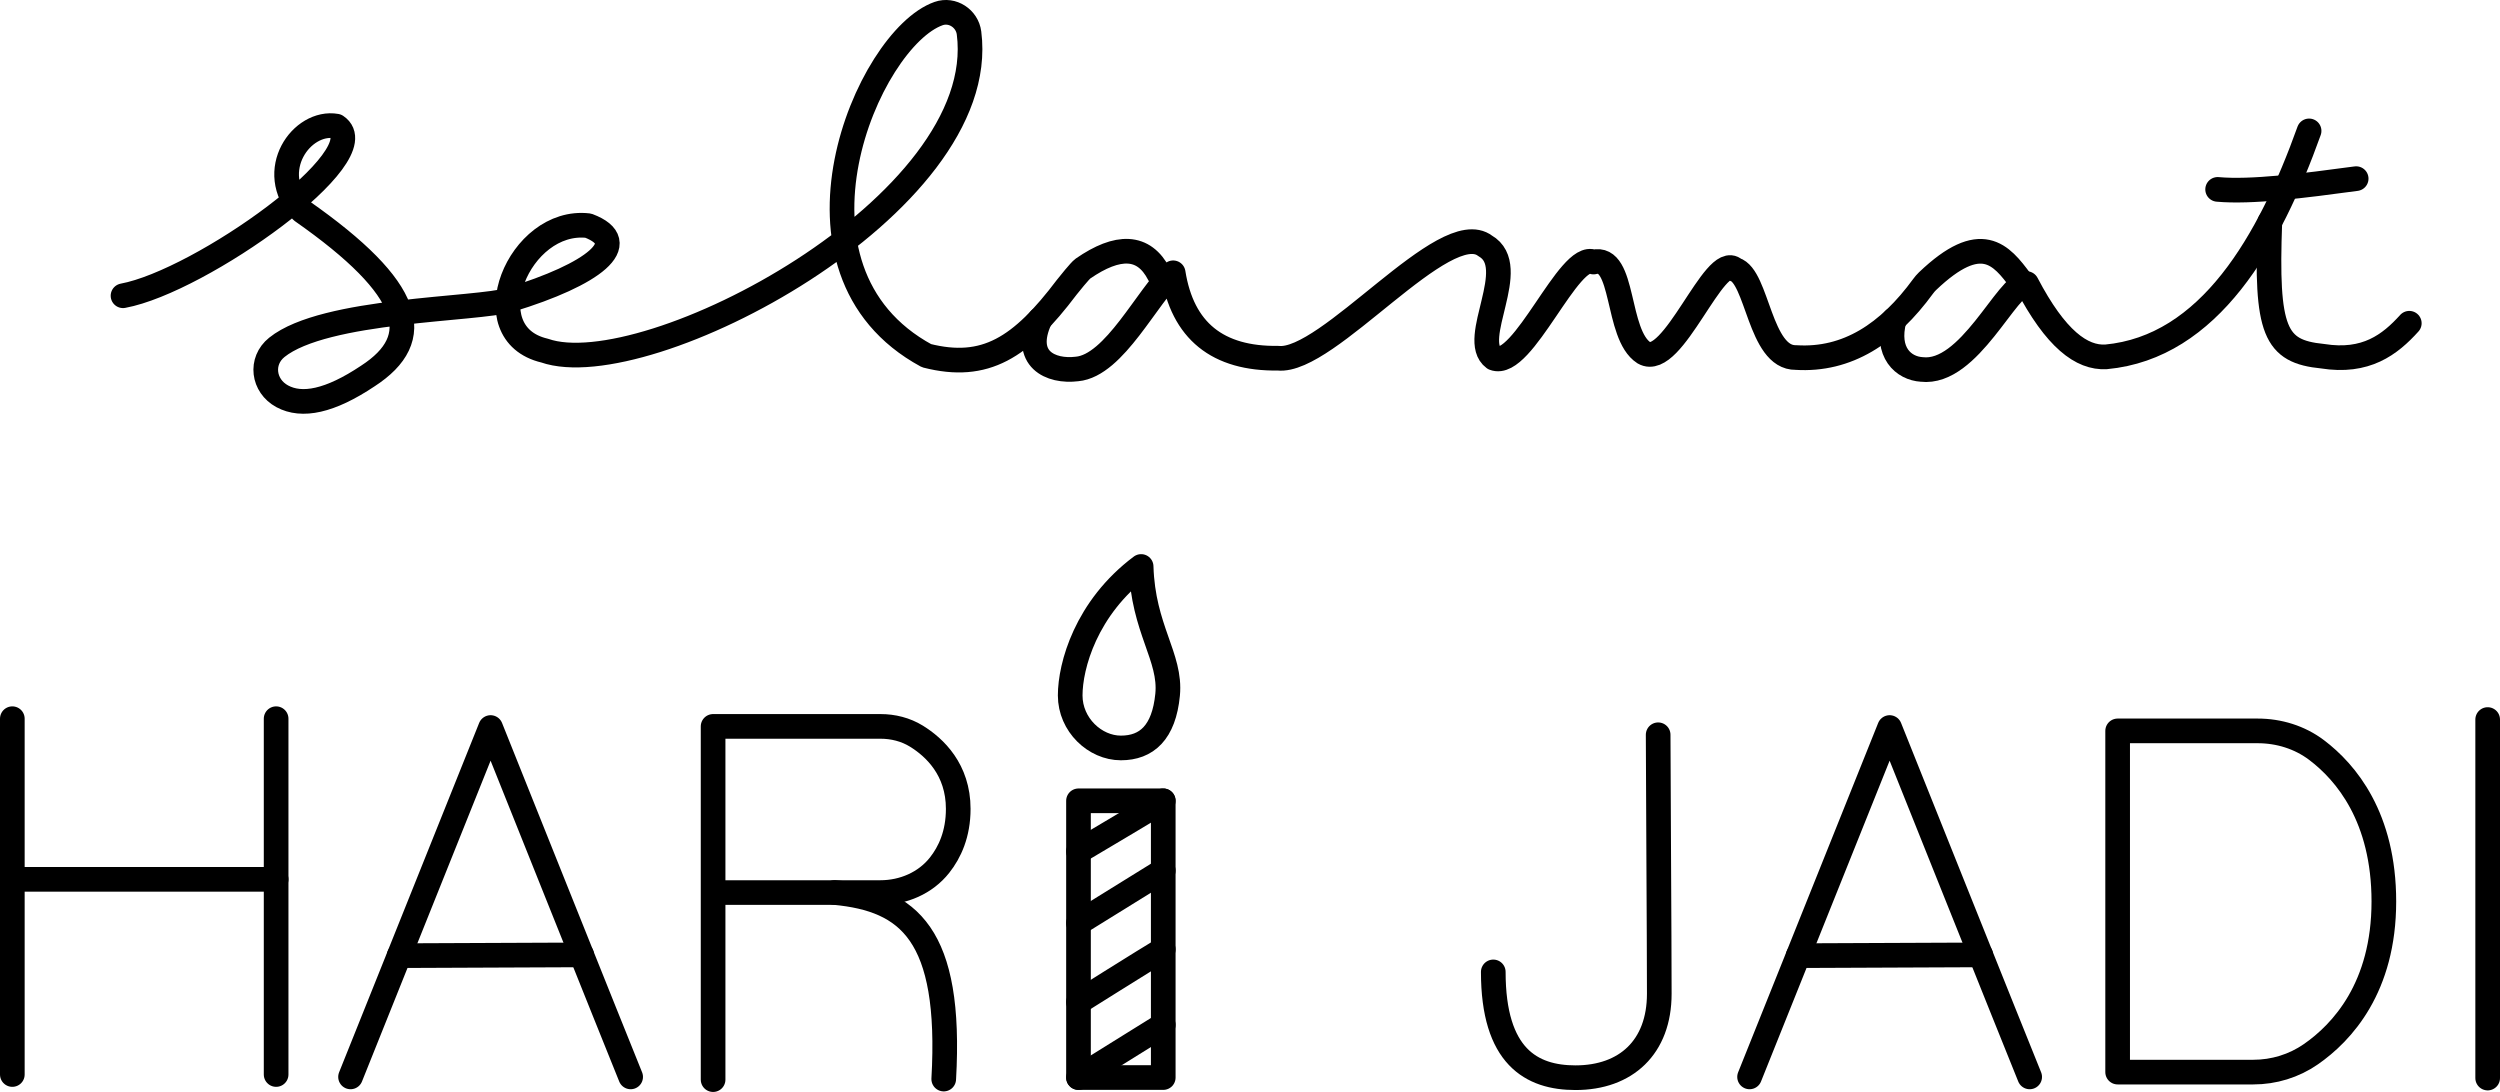
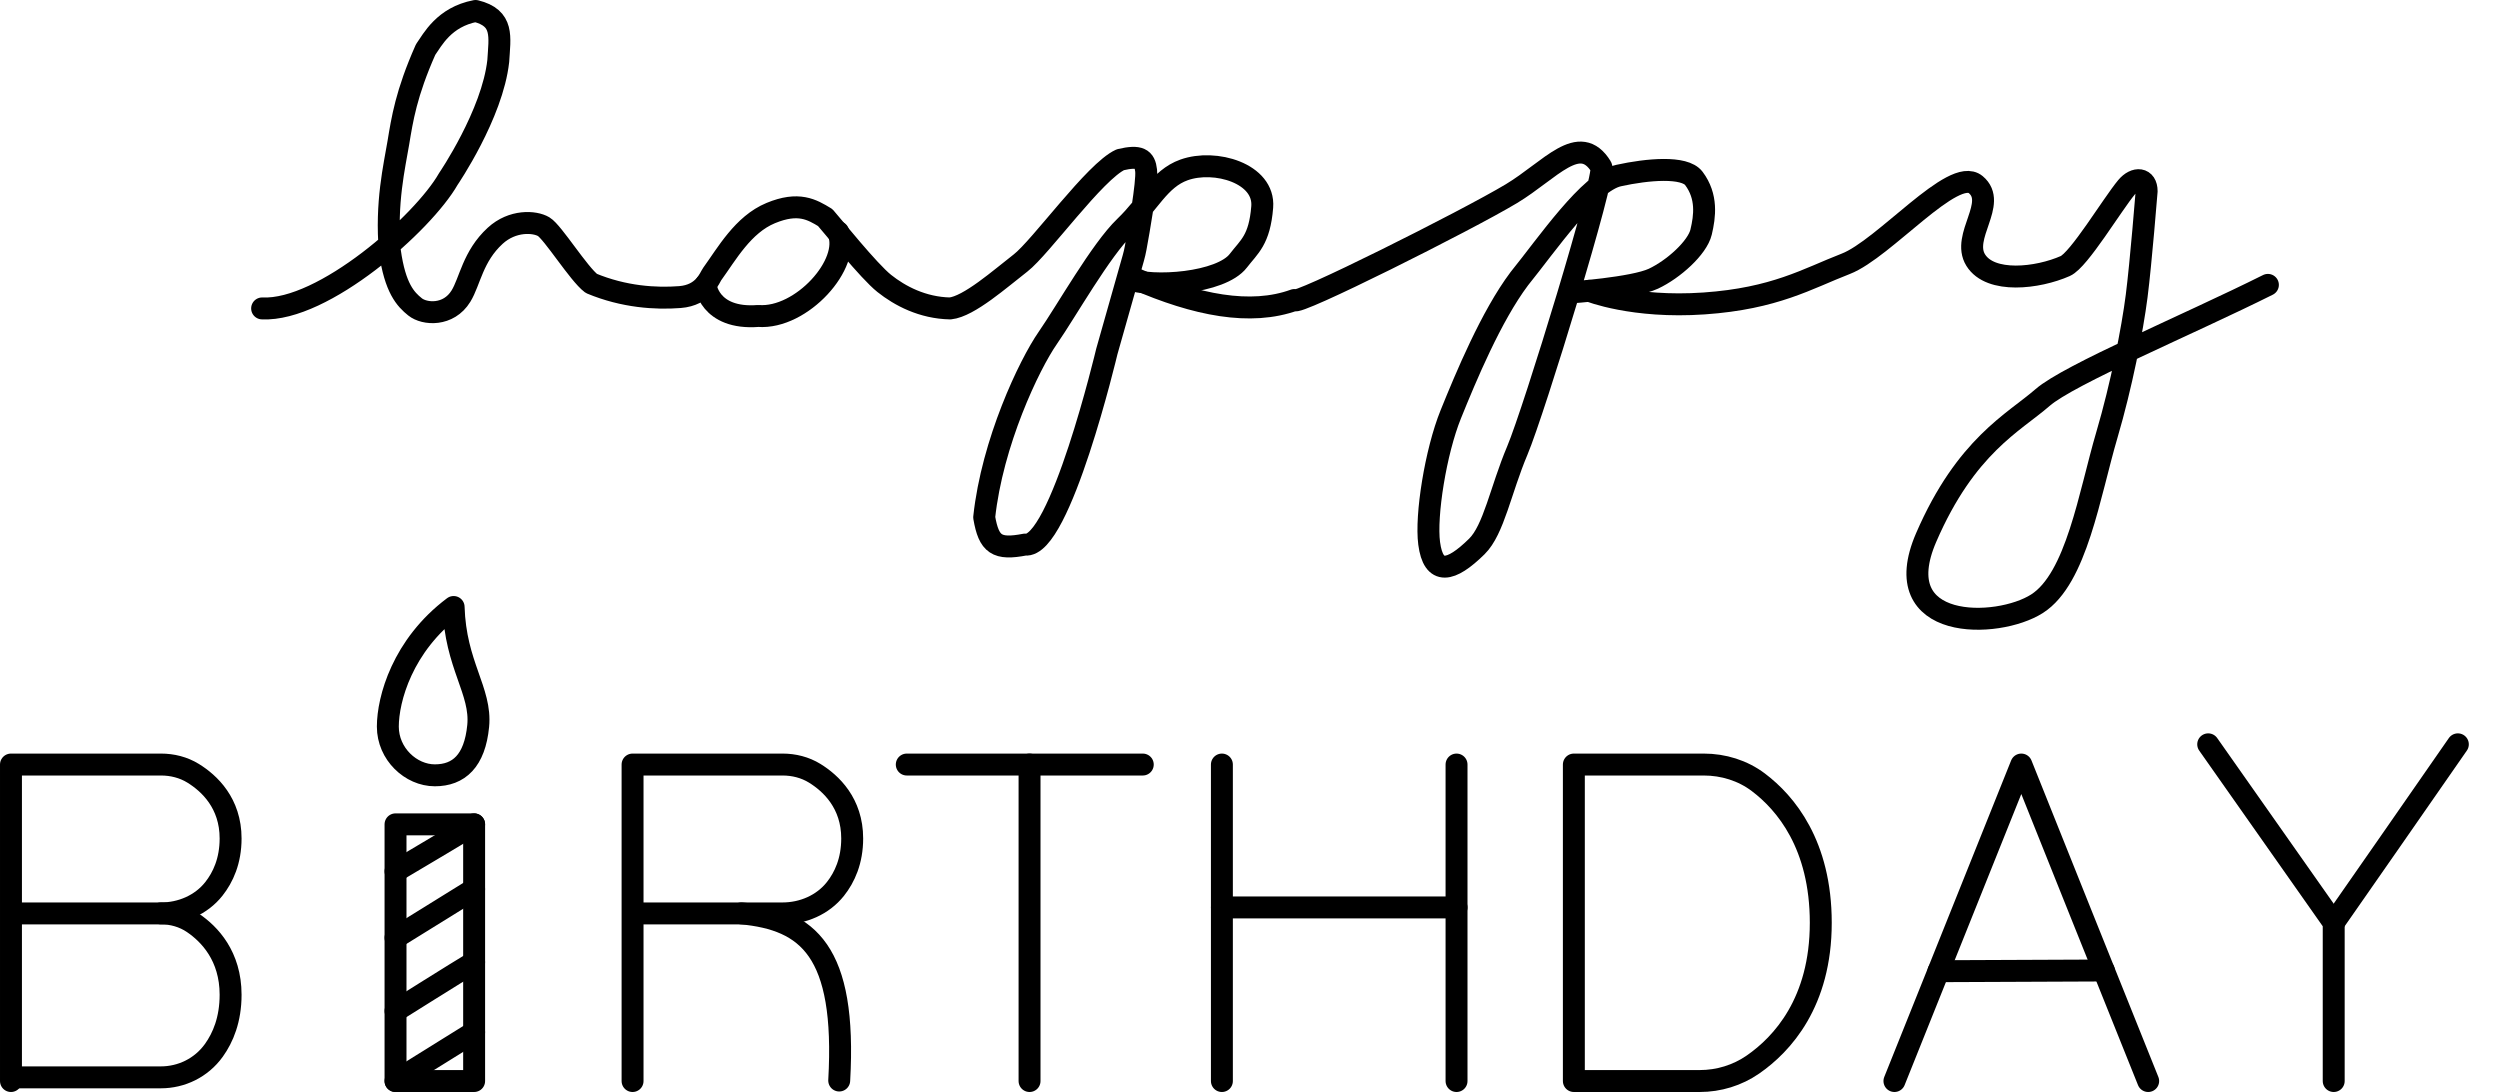
- <svg xmlns="http://www.w3.org/2000/svg" version="1.1" x="0px" y="0px" viewBox="0 0 304.145 132.846" style="enable-background:new 0 0 304.145 132.846;" xml:space="preserve">
+ <svg xmlns="http://www.w3.org/2000/svg" version="1.1" x="0px" y="0px" viewBox="0 0 646.215 282.266" style="enable-background:new 0 0 646.215 282.266;" xml:space="preserve">
  <g id="stamp-2">
-     <path style="fill:none;stroke:#000000;stroke-width:3;stroke-linecap:round;stroke-linejoin:round;stroke-miterlimit:10;" d="   M14.966,35.981c9.45-1.753,31.144-17.179,25.953-20.639c-4.202-0.742-8.651,5.438-4.202,10.32   c13.623,9.534,15.078,15.51,8.033,20.083c-4.623,3.089-8.018,3.762-10.412,2.468c-2.342-1.266-2.734-4.288-0.658-5.956   c5.825-4.682,24.364-4.548,28.372-5.782c10.134-3.09,15.078-6.921,9.516-9.022c-8.44-0.991-14.213,13.1-5.314,15.201   c12.322,4.307,54.342-17.617,51.636-38.642c-0.226-1.759-2.026-2.949-3.699-2.362c-8.651,3.034-20.702,31.19-1.469,41.622   c7.142,1.816,11.495-0.955,17.059-8.329c0.23-0.305,1.643-2.042,1.957-2.259c4.27-2.953,7.423-2.903,9.267,0.667" />
-     <path style="fill:none;stroke:#000000;stroke-width:3;stroke-linecap:round;stroke-linejoin:round;stroke-miterlimit:10;" d="   M126.535,38.839c-2.209,4.827,1.274,6.445,4.49,6.049c4.582-0.409,8.591-9,11.7-11.7c1.125,7.075,5.419,10.494,12.764,10.391   c6.055,0.655,20.291-17.428,25.201-13.664c4.418,2.536-2.045,11.373,1.064,13.664c3.518,1.366,9.164-13.091,12.109-11.7   c3.846-0.982,2.7,8.837,6.136,11.046c3.518,2.021,8.591-12.355,11.046-10.146c2.782,0.818,3.027,10.8,7.446,10.718   c6.256,0.394,11.271-2.918,15.47-8.668c0.158-0.217,0.344-0.435,0.538-0.621c6.535-6.234,8.966-3.222,11.32-0.039" />
-     <path style="fill:none;stroke:#000000;stroke-width:3;stroke-linecap:round;stroke-linejoin:round;stroke-miterlimit:10;" d="   M230.458,38.847c-1.082,4.065,1.14,5.961,3.333,6.099c5.809,0.679,10.391-10.448,12.764-10.448   c3.545,6.778,6.705,9.077,9.655,8.918c12.572-1.171,19.882-14.016,24.71-27.492" />
-     <path style="fill:none;stroke:#000000;stroke-width:3;stroke-linecap:round;stroke-linejoin:round;stroke-miterlimit:10;" d="   M269.792,23.042c4.092,0.367,10.404-0.434,16.855-1.309" />
-     <path style="fill:none;stroke:#000000;stroke-width:3;stroke-linecap:round;stroke-linejoin:round;stroke-miterlimit:10;" d="   M276.144,26.993c-0.494,13.33,0.602,15.768,6.411,16.341c5.279,0.845,8.198-1.401,10.555-4.009" />
-     <path style="fill:none;stroke:#000000;stroke-width:3;stroke-linecap:round;stroke-linejoin:round;" d="M201.728,89.39   c0,4.305,0.137,25.045,0.137,31.512c0,6.496-4.051,10.209-10.193,10.209c-5.363,0-10.003-2.581-10.003-12.871" />
-     <path style="fill:none;stroke:#000000;stroke-width:3;stroke-linecap:round;stroke-linejoin:round;" d="M302.645,87.538   c0,10.904,0,43.617,0,43.617" />
-     <path style="fill:none;stroke:#000000;stroke-width:3;stroke-linecap:round;stroke-linejoin:round;" d="M131.207,97.425   c0,1.228,0,33.668,0,33.668h10.311c0-3.3,0-33.668,0-33.668H131.207z" />
-     <path style="fill:none;stroke:#000000;stroke-width:3;stroke-linecap:round;stroke-linejoin:round;" d="M131.207,103.589   c0,0,8.237-4.876,10.311-6.164" />
-     <path style="fill:none;stroke:#000000;stroke-width:3;stroke-linecap:round;stroke-linejoin:round;" d="M131.207,112.303   c0,0,8.097-5.011,10.311-6.388" />
-     <path style="fill:none;stroke:#000000;stroke-width:3;stroke-linecap:round;stroke-linejoin:round;" d="M141.517,108.325" />
-     <path style="fill:none;stroke:#000000;stroke-width:3;stroke-linecap:round;stroke-linejoin:round;" d="M131.207,114.736" />
-     <path style="fill:none;stroke:#000000;stroke-width:3;stroke-linecap:round;stroke-linejoin:round;" d="M131.207,121.909   c0,0,8.167-5.132,10.311-6.411" />
-     <path style="fill:none;stroke:#000000;stroke-width:3;stroke-linecap:round;stroke-linejoin:round;" d="M141.517,119.709" />
-     <path style="fill:none;stroke:#000000;stroke-width:3;stroke-linecap:round;stroke-linejoin:round;" d="M131.207,126.121" />
-     <path style="fill:none;stroke:#000000;stroke-width:3;stroke-linecap:round;stroke-linejoin:round;" d="M131.207,131.094   c0,0,8.307-5.179,10.311-6.411" />
-     <path style="fill:none;stroke:#000000;stroke-width:3;stroke-linecap:round;stroke-linejoin:round;" d="M138.828,68.916   c-6.724,5.043-8.63,12.105-8.63,15.69c0,3.585,3.026,6.388,6.164,6.388s5.239-1.876,5.687-6.471   C142.498,79.928,139.052,76.537,138.828,68.916z" />
-     <path style="fill:none;stroke:#000000;stroke-width:3;stroke-linecap:round;stroke-linejoin:round;" d="M257.628,88.918v41.512   h16.501c2.502,0,4.942-0.744,6.998-2.169c3.822-2.649,8.888-8.132,8.888-18.587c0-10.25-4.602-15.72-8.187-18.427   c-2.056-1.552-4.586-2.329-7.162-2.329H257.628z" />
-     <path style="fill:none;stroke:#000000;stroke-width:3;stroke-linecap:round;stroke-linejoin:round;" d="M212.849,131.014   c1.743-4.374,17.039-42.504,17.039-42.504s15.624,39.046,17.039,42.504" />
-     <path style="fill:none;stroke:#000000;stroke-width:3;stroke-linecap:round;stroke-linejoin:round;" d="M240.975,116.169   c0,0-20.809,0.09-22.213,0.095" />
-     <path style="fill:none;stroke:#000000;stroke-width:3;stroke-linecap:round;stroke-linejoin:round;" d="M86.754,131.346V88.372   h20.367c1.535,0,3.057,0.379,4.364,1.185c2.213,1.365,5.092,4.06,5.092,8.851c0,3.054-1.027,5.279-2.276,6.855   c-1.719,2.171-4.421,3.325-7.19,3.325H87.158" />
-     <path style="fill:none;stroke:#000000;stroke-width:3;stroke-linecap:round;stroke-linejoin:round;" d="M101.54,108.582   c8.991,0.857,14.277,5.032,13.273,22.695" />
-     <path style="fill:none;stroke:#000000;stroke-width:3;stroke-linecap:round;stroke-linejoin:round;" d="M42.646,131.014   c1.743-4.374,17.039-42.504,17.039-42.504s15.624,39.046,17.039,42.504" />
-     <path style="fill:none;stroke:#000000;stroke-width:3;stroke-linecap:round;stroke-linejoin:round;" d="M70.772,116.169   c0,0-20.809,0.09-22.213,0.095" />
-     <path style="fill:none;stroke:#000000;stroke-width:3;stroke-linecap:round;stroke-linejoin:round;" d="M33.593,87.435   c0,0,0,39.921,0,43.288" />
-     <path style="fill:none;stroke:#000000;stroke-width:3;stroke-linecap:round;stroke-linejoin:round;" d="M1.5,87.435   c0,0,0,39.219,0,43.288" />
-     <path style="fill:none;stroke:#000000;stroke-width:3;stroke-linecap:round;stroke-linejoin:round;" d="M1.5,106.98   c2.254,0.004,32.093,0,32.093,0" />
+     <path style="fill:none;stroke:#E84810;stroke-width:5.669;stroke-linecap:round;stroke-linejoin:round;" d="M646.215,279.431" />
+     <path style="fill:none;stroke:#000000;stroke-width:5.669;stroke-linecap:round;stroke-linejoin:round;" d="M163.509,279.431" />
+     <path style="fill:none;stroke:#000000;stroke-width:5.669;stroke-linecap:round;stroke-linejoin:round;" d="M217.461,279.431" />
+     <path style="fill:none;stroke:#000000;stroke-width:5.669;stroke-linecap:round;stroke-linejoin:round;" d="M2.835,279.431   v-81.807h38.772c2.922,0,5.82,0.722,8.307,2.255c4.212,2.598,9.693,7.729,9.693,16.848c0,5.813-1.956,10.048-4.332,13.049   c-3.272,4.132-8.417,6.33-13.687,6.33l-37.984,0" />
+     <path style="fill:none;stroke:#000000;stroke-width:5.669;stroke-linecap:round;stroke-linejoin:round;" d="M41.607,236.095   c2.922,0,5.82,0.795,8.307,2.484c4.212,2.861,9.693,8.513,9.693,18.556c0,6.402-1.956,11.067-4.332,14.372   c-3.272,4.551-8.417,6.972-13.687,6.972H3.604" />
+     <path style="fill:none;stroke:#000000;stroke-width:5.669;stroke-linecap:round;stroke-linejoin:round;" d="M102.237,213.082   c0,2.419,0,66.349,0,66.349h20.319c0-6.503,0-66.349,0-66.349H102.237z" />
+     <path style="fill:none;stroke:#000000;stroke-width:5.669;stroke-linecap:round;stroke-linejoin:round;" d="M102.237,225.229   c0,0,16.232-9.608,20.319-12.147" />
+     <path style="fill:none;stroke:#000000;stroke-width:5.669;stroke-linecap:round;stroke-linejoin:round;" d="M102.237,242.402   c0,0,15.957-9.875,20.319-12.589" />
+     <path style="fill:none;stroke:#000000;stroke-width:5.669;stroke-linecap:round;stroke-linejoin:round;" d="M122.556,234.561" />
+     <path style="fill:none;stroke:#000000;stroke-width:5.669;stroke-linecap:round;stroke-linejoin:round;" d="M102.237,247.196" />
+     <path style="fill:none;stroke:#000000;stroke-width:5.669;stroke-linecap:round;stroke-linejoin:round;" d="M102.237,261.332   c0,0,16.095-10.113,20.319-12.635" />
+     <path style="fill:none;stroke:#000000;stroke-width:5.669;stroke-linecap:round;stroke-linejoin:round;" d="M122.556,256.996" />
+     <path style="fill:none;stroke:#000000;stroke-width:5.669;stroke-linecap:round;stroke-linejoin:round;" d="M102.237,269.631" />
+     <path style="fill:none;stroke:#000000;stroke-width:5.669;stroke-linecap:round;stroke-linejoin:round;" d="M102.237,279.431   c0,0,16.37-10.206,20.319-12.635" />
+     <path style="fill:none;stroke:#000000;stroke-width:5.669;stroke-linecap:round;stroke-linejoin:round;" d="M163.509,279.431   v-81.807h38.772c2.922,0,5.82,0.722,8.307,2.255c4.212,2.598,9.693,7.729,9.693,16.848c0,5.813-1.956,10.048-4.332,13.049   c-3.272,4.132-8.417,6.33-13.687,6.33l-37.984,0" />
+     <path style="fill:none;stroke:#000000;stroke-width:5.669;stroke-linecap:round;stroke-linejoin:round;" d="M191.658,236.097   c17.115,1.631,27.179,9.579,25.267,43.203" />
+     <path style="fill:none;stroke:#000000;stroke-width:5.669;stroke-linecap:round;stroke-linejoin:round;" d="M234.387,197.624   c5.074,0,61.004,0,61.004,0" />
+     <path style="fill:none;stroke:#000000;stroke-width:5.669;stroke-linecap:round;stroke-linejoin:round;" d="M266.123,197.624   c0,0,0,61.355,0,81.807" />
+     <path style="fill:none;stroke:#000000;stroke-width:5.669;stroke-linecap:round;stroke-linejoin:round;" d="M376.494,197.624   c0,0,0,75.444,0,81.807" />
+     <path style="fill:none;stroke:#000000;stroke-width:5.669;stroke-linecap:round;stroke-linejoin:round;" d="M315.843,197.624   c0,0,0,74.118,0,81.807" />
+     <path style="fill:none;stroke:#000000;stroke-width:5.669;stroke-linecap:round;stroke-linejoin:round;" d="M315.843,234.561   c4.261,0.007,60.651,0,60.651,0" />
+     <path style="fill:none;stroke:#000000;stroke-width:5.669;stroke-linecap:round;stroke-linejoin:round;" d="M406.82,197.624   v81.807h32.518c4.931,0,9.738-1.466,13.791-4.274c7.532-5.22,17.516-16.025,17.516-36.629c0-20.198-9.069-30.98-16.134-36.314   c-4.051-3.059-9.037-4.589-14.113-4.589H406.82z" />
+     <path style="fill:none;stroke:#000000;stroke-width:5.669;stroke-linecap:round;stroke-linejoin:round;" d="M501.067,251.041" />
+     <path style="fill:none;stroke:#000000;stroke-width:5.669;stroke-linecap:round;stroke-linejoin:round;" d="M489.686,279.431   c3.355-8.419,32.794-81.807,32.794-81.807s30.072,75.152,32.794,81.807" />
+     <path style="fill:none;stroke:#000000;stroke-width:5.669;stroke-linecap:round;stroke-linejoin:round;" d="M543.821,250.859   c0,0-40.05,0.173-42.754,0.182" />
+     <path style="fill:none;stroke:#000000;stroke-width:5.669;stroke-linecap:round;stroke-linejoin:round;" d="M570.79,192.397   c4.403,6.227,32.441,46.131,32.441,46.131v40.903v-40.903" />
+     <path style="fill:none;stroke:#000000;stroke-width:5.669;stroke-linecap:round;stroke-linejoin:round;" d="M635.32,192.397" />
+     <path style="fill:none;stroke:#000000;stroke-width:5.669;stroke-linecap:round;stroke-linejoin:round;" d="M603.231,238.528   c0,0,28.271-40.559,32.089-46.131" />
+     <path style="fill:none;stroke:#000000;stroke-width:5.669;stroke-linecap:round;stroke-linejoin:round;" d="M67.755,79.723   c15.803,0.766,41.628-22.034,48.128-33.455c0,0,11.414-16.73,12.913-30.52c0.363-6.218,1.526-11.104-5.869-12.912   c-8.192,1.576-11.118,7.445-12.912,9.978c-5.052,11.374-6.042,18.06-7.043,24.064c-1.001,6.005-3.3,15.609-2.196,28.024   c1.336,9.623,4.079,12.474,6.514,14.425c2.436,1.951,8.649,2.451,11.865-2.792c2.344-3.82,3.049-10.275,8.841-15.588   c4.469-4.1,10.188-3.744,12.539-2.352s9.059,12.236,12.326,14.673c8.405,3.5,16.672,4.009,22.89,3.522   c6.218-0.487,7.686-5.052,8.344-5.958c3.751-5.17,7.961-12.791,15.134-15.758c7.172-2.967,10.652-0.925,14.086,1.174   c1.911,2.131,11.207,13.798,15.26,17.021c4.054,3.223,9.885,6.31,17.021,6.456c4.868-0.489,13-7.725,18.195-11.739   c5.195-4.013,19.258-23.736,25.825-26.705c4.924-1.146,6.296-0.289,6.639,2.798c0.341,3.067-1.919,15.756-2.699,19.993   c-0.165,0.895-0.369,1.775-0.617,2.65l-6.844,24.154c0,0-12.117,51.052-21.13,49.889c-7.297,1.41-9.355,0.02-10.565-7.043   c2.067-19.329,11.59-39.386,16.434-46.368s13.695-22.74,19.956-28.76c6.26-6.019,8.841-12.373,15.26-14.673   c8.02-2.874,20.913,0.881,20.216,9.589c-0.686,8.575-3.372,10.225-6.178,13.891c-4.455,5.823-22.143,7.149-28.66,4.645" />
+     <path style="fill:none;stroke:#000000;stroke-width:5.669;stroke-linecap:round;stroke-linejoin:round;" d="M216.667,59.985   c3.442,8.102-9.463,22.537-20.667,21.689c-12.763,0.99-13.831-8.117-13.524-8.27" />
+     <path style="fill:none;stroke:#000000;stroke-width:5.669;stroke-linecap:round;stroke-linejoin:round;" d="M293.464,72.046   c15.722,6.856,29.808,9.618,41.144,5.499c-0.485,2.005,44.537-20.55,56.058-27.476c10.072-6.054,17.621-16.117,23.238-6.936   c1.296,2.118-17.375,63.08-21.694,73.312s-6.074,20.483-10.473,24.812c-6.732,6.624-11.217,7.55-12.317-0.797   c-0.946-7.177,1.665-23.679,5.585-33.366c3.92-9.686,10.443-25.361,17.712-35.048c7.082-8.744,18.179-25.023,25.677-26.668   c7.498-1.645,17.032-2.477,19.45,0.748c3.516,4.689,2.833,9.796,1.87,13.859c-0.963,4.063-7.136,9.622-12.343,12.061   c-5.207,2.438-21.622,3.568-21.622,3.568" />
+     <path style="fill:none;stroke:#000000;stroke-width:5.669;stroke-linecap:round;stroke-linejoin:round;" d="M410.809,75.169   c0,0,11.316,4.548,29.679,3.268c18.363-1.28,26.684-6.4,36.604-10.241s27.842-25.282,33.603-20.482c5.76,4.8-3.812,13.386,0,19.521   c3.813,6.135,16.03,4.683,23.153,1.53c3.561-1.576,12.133-15.927,15.856-20.396c2.222-2.667,5.173-2.416,5.173,1.056   c0,0-1.473,18.417-2.578,27.091s-3.977,23.279-7.681,35.843c-4.566,15.489-7.832,37.158-18.078,43.699   c-10.245,6.541-39.186,7.21-28.646-17.137c10.267-23.717,22.695-29.716,30.082-36.163c6.825-5.956,37.808-18.904,58.245-29.122" />
+     <path style="fill:none;stroke:#000000;stroke-width:5.669;stroke-linecap:round;stroke-linejoin:round;" d="M117.256,156.899   c-13.252,9.939-17.006,23.856-17.006,30.92c0,7.065,5.963,12.589,12.147,12.589c6.184,0,10.325-3.697,11.208-12.752   C124.488,178.601,117.697,171.917,117.256,156.899z" />
  </g>
  <g id="Layer_1">
</g>
</svg>
